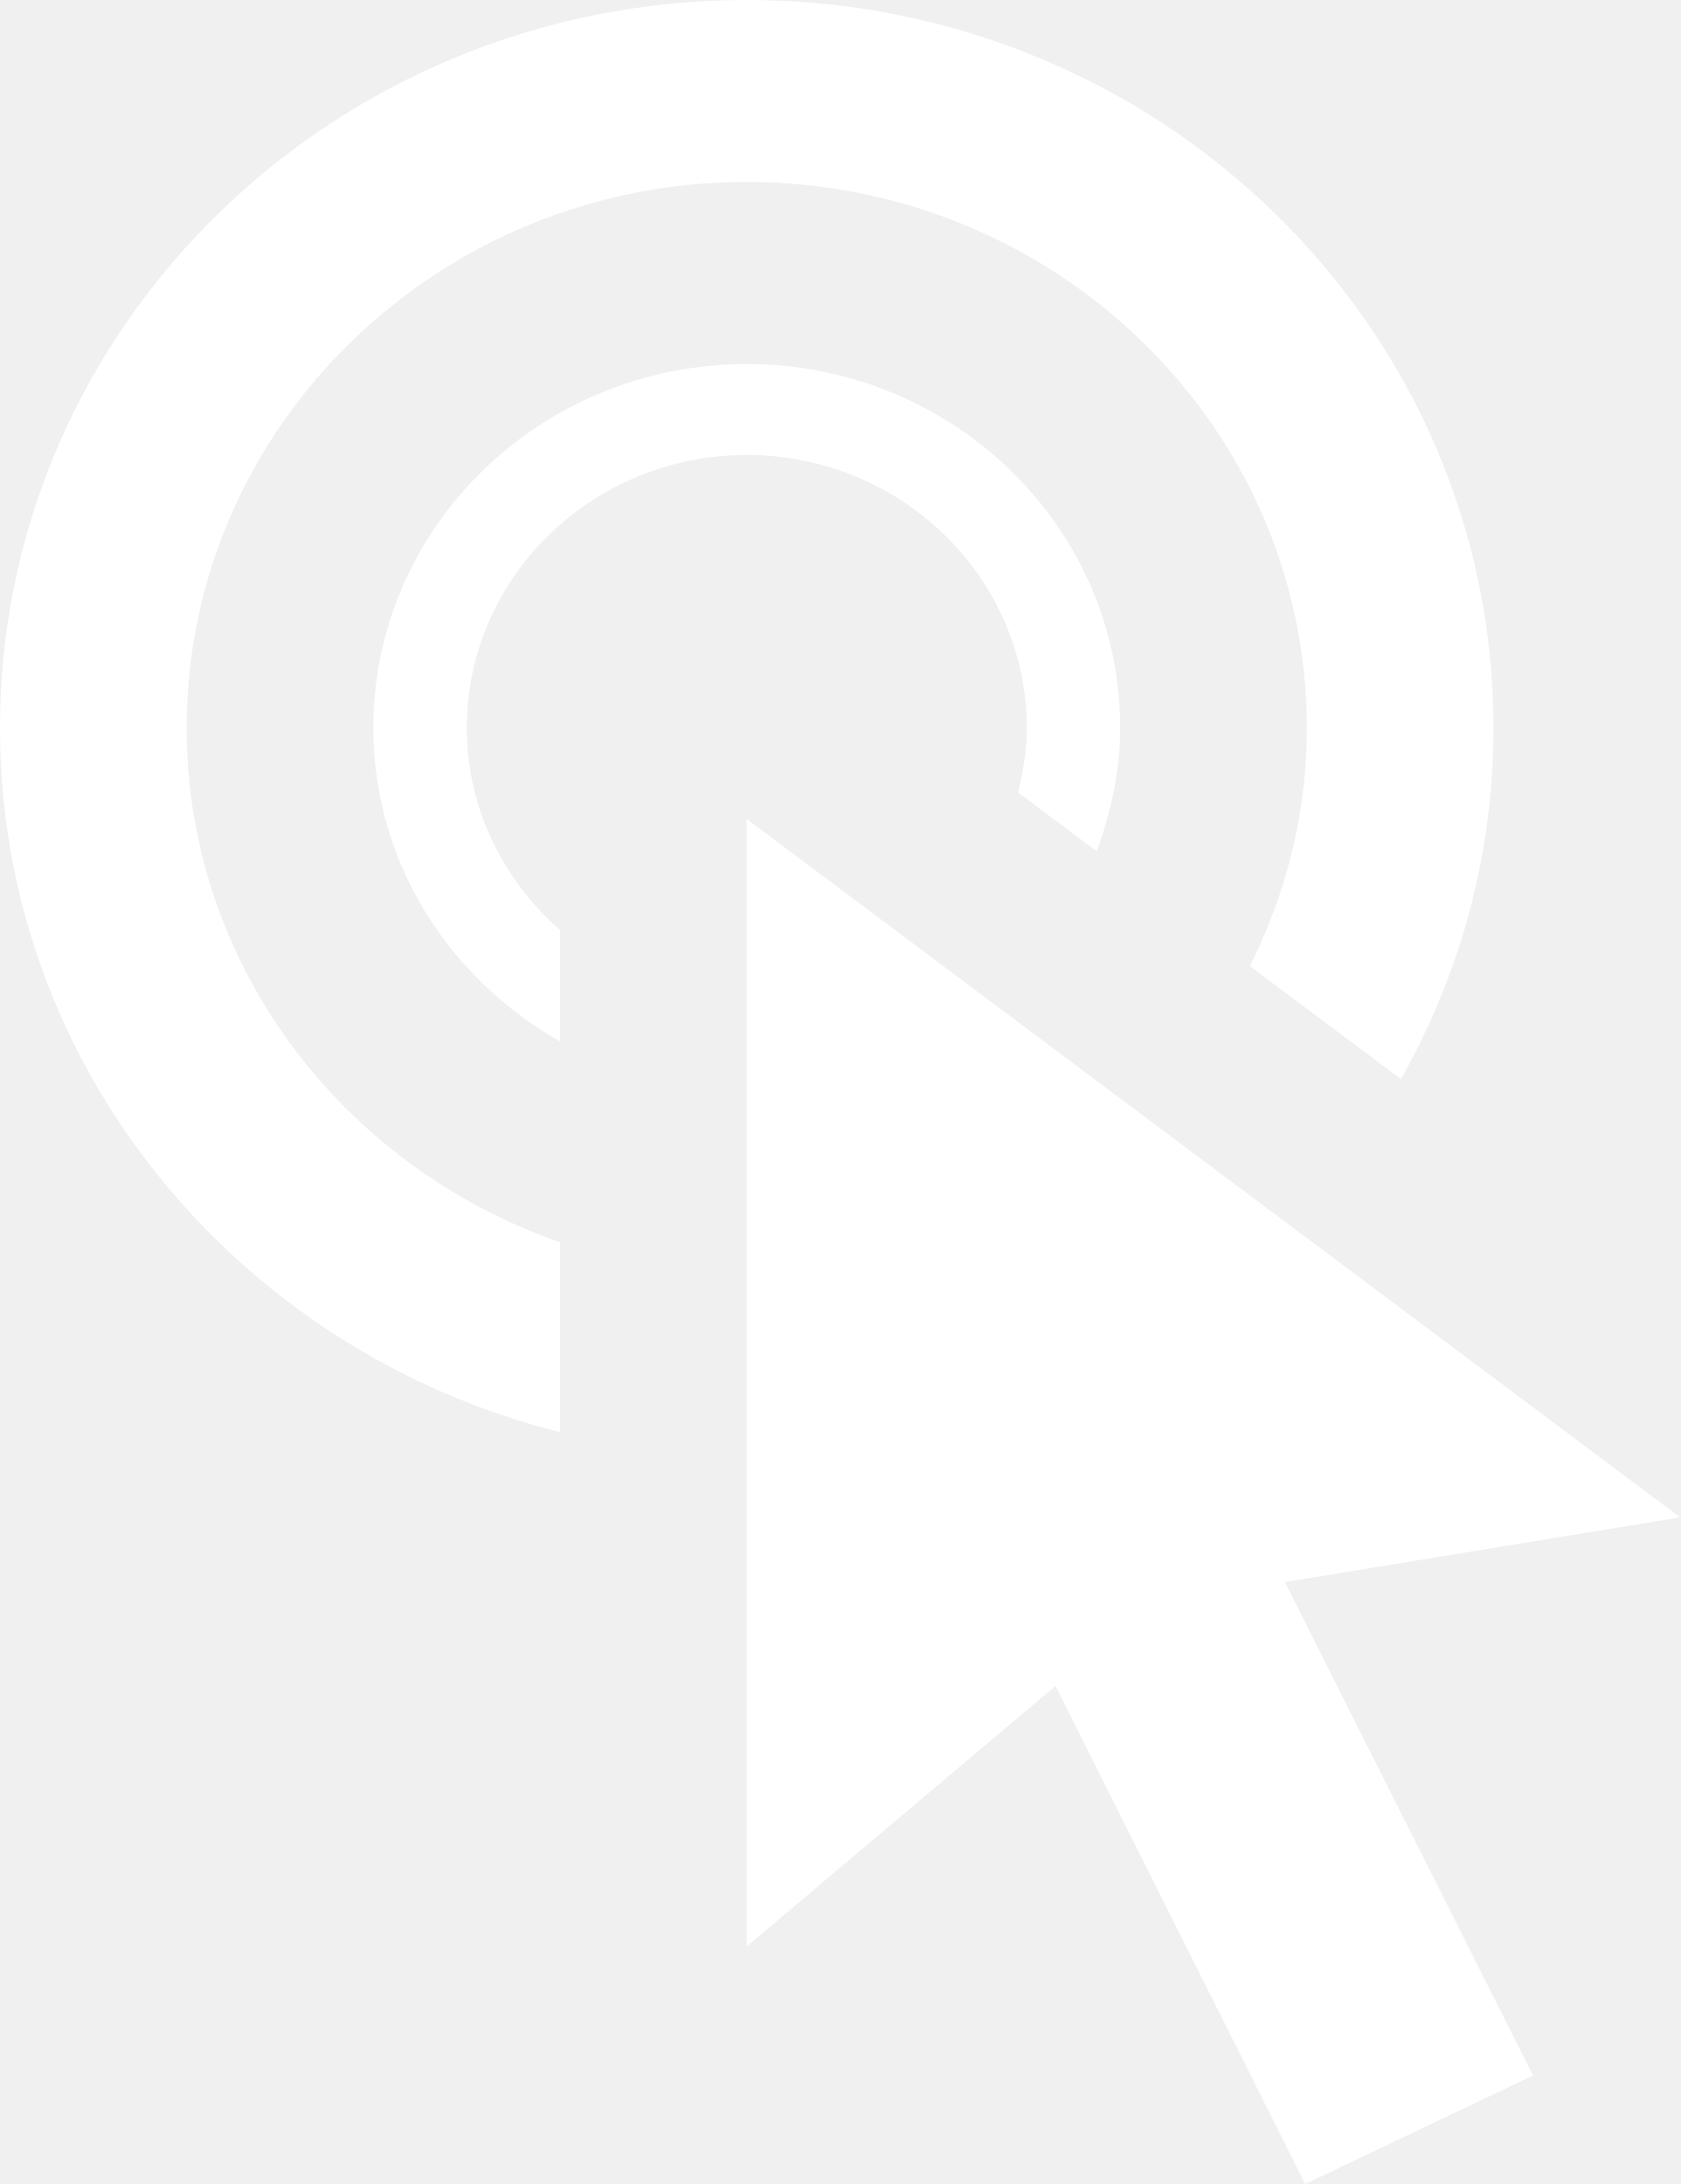
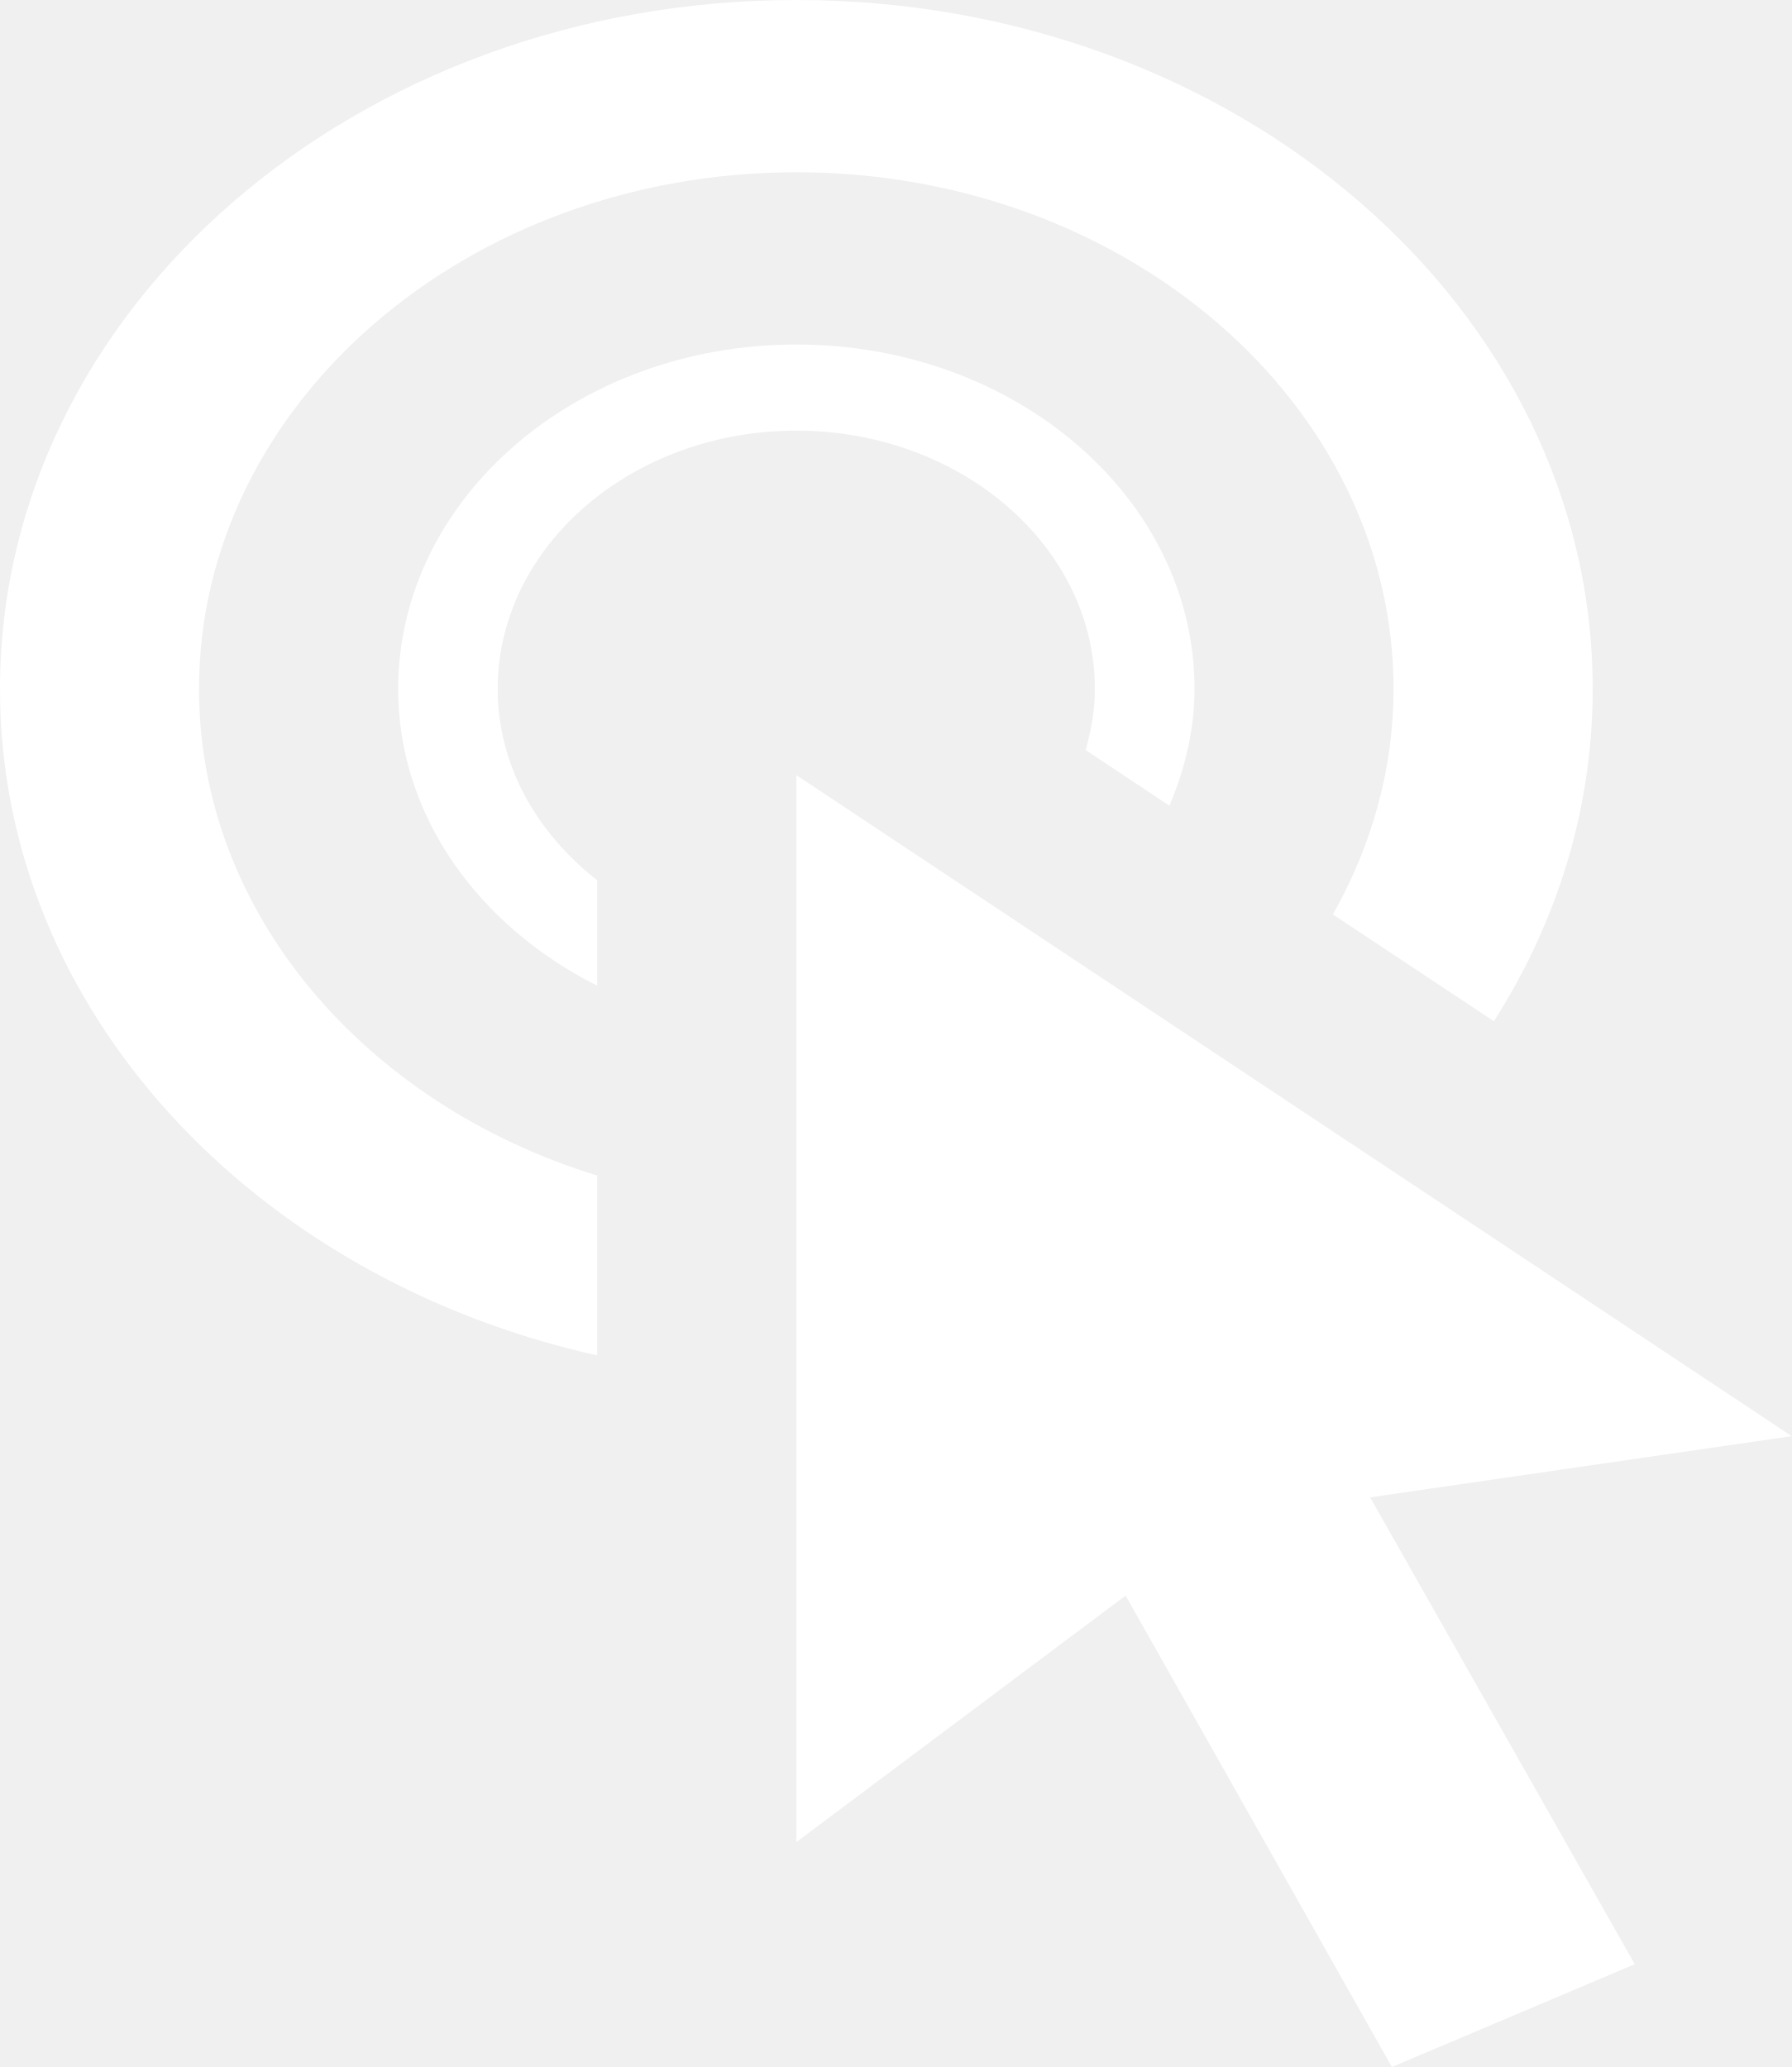
- <svg xmlns="http://www.w3.org/2000/svg" width="10" height="13" viewBox="0 0 10 13" fill="none">
-   <path d="M4.444 4.875L10 9.032L7.647 9.417L9.124 12.354L7.768 13L6.282 10.035L4.444 11.586V4.875V4.875ZM4.444 2.167C3.217 2.167 2.222 3.137 2.222 4.333C2.222 5.133 2.672 5.824 3.333 6.199V5.536C2.995 5.238 2.778 4.812 2.778 4.333C2.778 3.437 3.526 2.708 4.444 2.708C5.363 2.708 6.111 3.437 6.111 4.333C6.111 4.467 6.09 4.594 6.059 4.717L6.527 5.067C6.612 4.838 6.667 4.592 6.667 4.333C6.667 3.137 5.672 2.167 4.444 2.167V2.167ZM3.333 7.394C2.041 6.946 1.111 5.745 1.111 4.333C1.111 2.541 2.606 1.083 4.444 1.083C6.283 1.083 7.778 2.541 7.778 4.333C7.778 4.842 7.654 5.321 7.439 5.751L8.338 6.423C8.688 5.803 8.889 5.091 8.889 4.333C8.889 1.94 6.899 0 4.444 0C1.99 0 0 1.94 0 4.333C0 6.352 1.417 8.043 3.333 8.525V7.394V7.394Z" fill="white" />
+ <svg xmlns="http://www.w3.org/2000/svg" width="13" height="15" viewBox="0 0 13 15" fill="none">
+   <path d="M5.778 5.625L13 10.422L9.941 10.866L11.861 14.254L10.099 15L8.167 11.579L5.778 13.368V5.625V5.625ZM5.778 2.5C4.182 2.5 2.889 3.619 2.889 5C2.889 5.923 3.474 6.72 4.333 7.153V6.388C3.893 6.044 3.611 5.552 3.611 5C3.611 3.966 4.583 3.125 5.778 3.125C6.972 3.125 7.944 3.966 7.944 5C7.944 5.154 7.917 5.301 7.877 5.443L8.485 5.847C8.596 5.582 8.667 5.299 8.667 5C8.667 3.619 7.373 2.5 5.778 2.5V2.5ZM4.333 8.531C2.653 8.015 1.444 6.629 1.444 5C1.444 2.932 3.388 1.25 5.778 1.25C8.168 1.25 10.111 2.932 10.111 5C10.111 5.587 9.95 6.14 9.671 6.636L10.839 7.411C11.295 6.696 11.556 5.874 11.556 5C11.556 2.239 8.969 0 5.778 0C2.587 0 0 2.239 0 5C0 7.329 1.842 9.281 4.333 9.836V8.531V8.531Z" fill="white" />
</svg>
